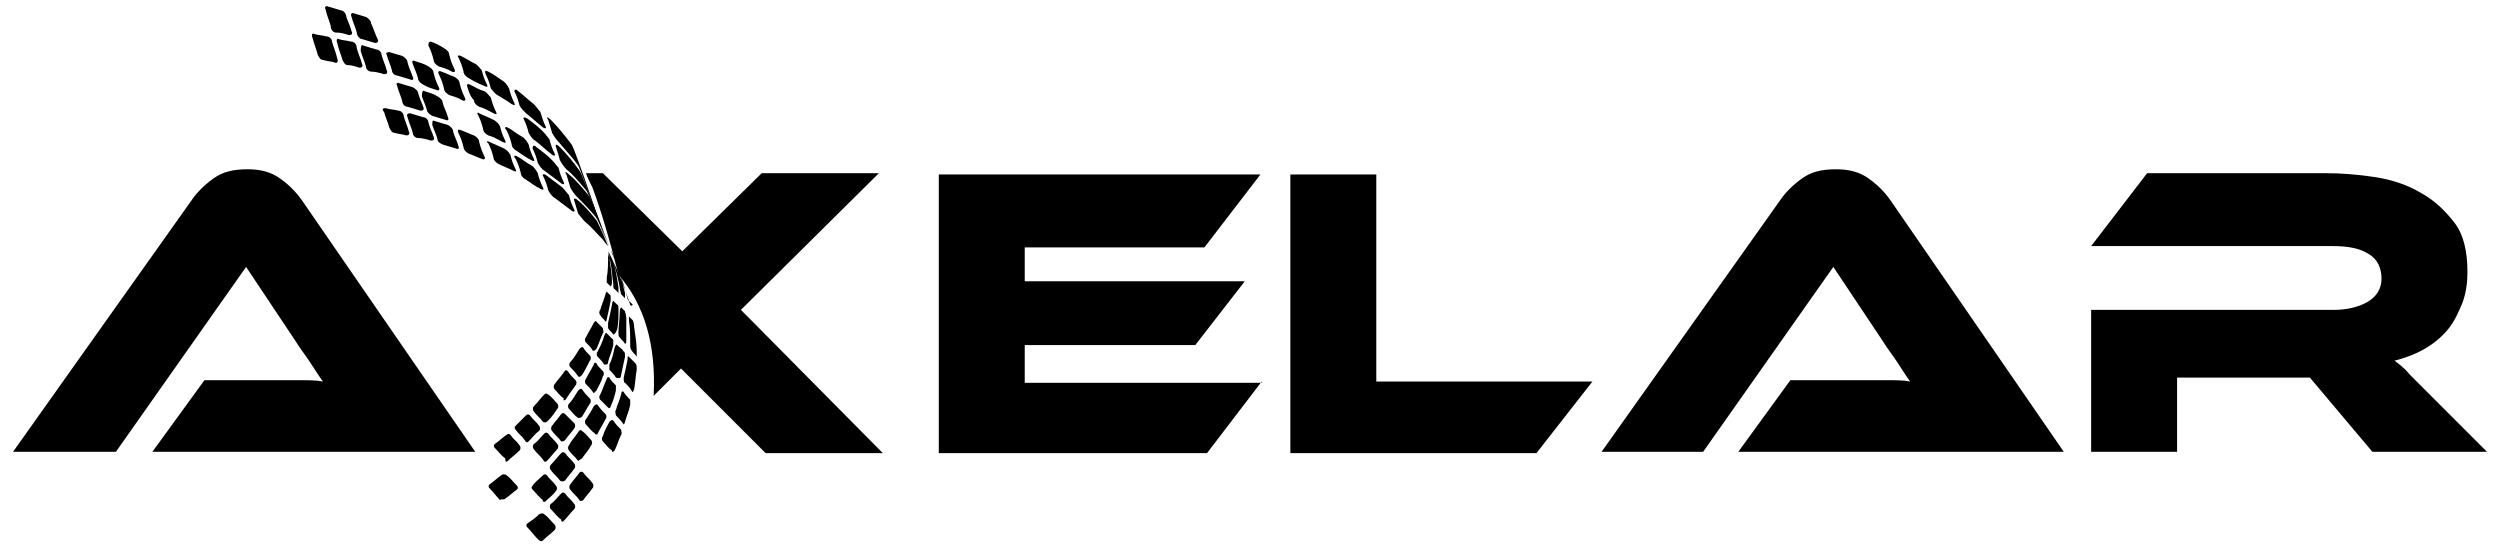
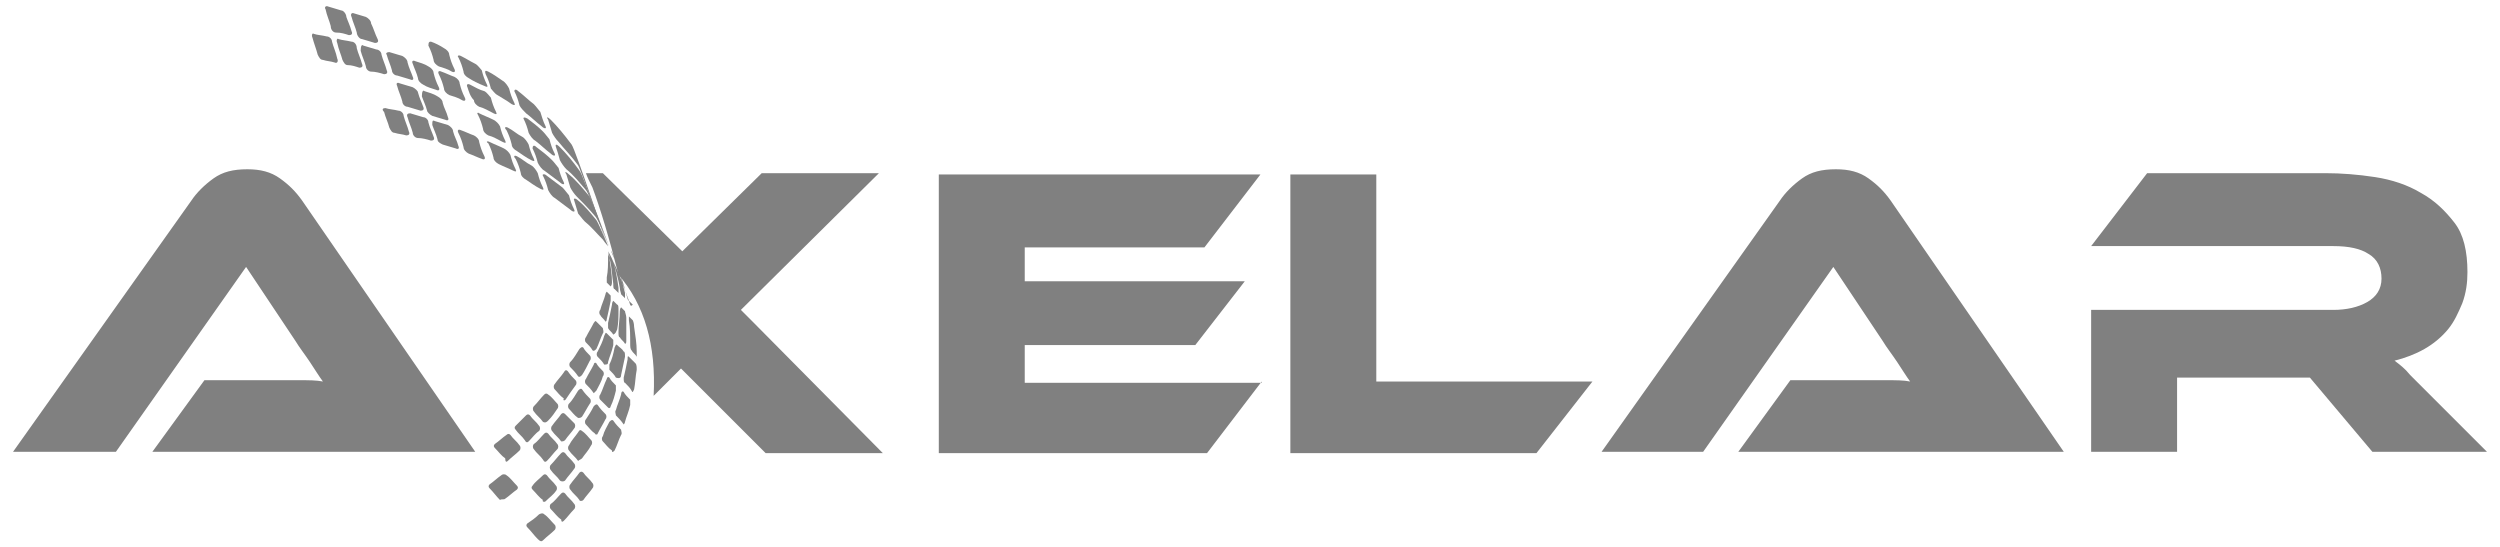
<svg xmlns="http://www.w3.org/2000/svg" version="1.1" id="Layer_1" x="0px" y="0px" viewBox="0 0 192 42" style="enable-background:new 0 0 192 42;" xml:space="preserve">
  <style type="text/css">
- 	.st0{fill-rule:evenodd;clip-rule:evenodd;}
+ 	.st0{fill-rule:evenodd;clip-rule:evenodd;fill:#808080;}
</style>
  <g>
    <path class="st0" d="M24.1,2.6c0.3,0.1,0.6,0.1,1,0.2c0.2,0,0.4,0.2,0.4,0.4c0.1,0.4,0.3,0.8,0.4,1.3c0.1,0.2,0,0.4-0.2,0.3   c-0.3-0.1-0.6-0.1-0.9-0.2c-0.2,0-0.3-0.2-0.4-0.4c-0.1-0.4-0.3-0.9-0.4-1.3C23.9,2.7,24,2.5,24.1,2.6" />
    <path class="st0" d="M25.2,0.5c0.3,0.1,0.7,0.2,1,0.3c0.2,0,0.4,0.3,0.4,0.5C26.7,1.6,26.9,2,27,2.4c0.1,0.2,0,0.3-0.2,0.3   c-0.3-0.1-0.6-0.2-1-0.2c-0.2,0-0.4-0.2-0.4-0.5c-0.1-0.4-0.3-0.8-0.4-1.3C24.9,0.6,25,0.4,25.2,0.5" />
    <path class="st0" d="M27.1,1c0.3,0.1,0.7,0.2,1,0.3c0.2,0.1,0.4,0.3,0.4,0.5C28.7,2.2,28.8,2.6,29,3c0.1,0.2,0,0.3-0.2,0.3   c-0.3-0.1-0.7-0.2-1-0.3c-0.2,0-0.4-0.3-0.4-0.5c-0.1-0.4-0.3-0.8-0.4-1.2C26.9,1.1,27,1,27.1,1" />
    <path class="st0" d="M33.1,3.2c0.3,0.1,0.7,0.3,1,0.5c0.2,0.1,0.4,0.3,0.4,0.5c0.1,0.4,0.2,0.7,0.4,1.1c0.1,0.2,0,0.3-0.2,0.2   c-0.3-0.2-0.7-0.3-1-0.4c-0.2-0.1-0.4-0.3-0.4-0.5c-0.1-0.4-0.2-0.7-0.4-1.1C32.9,3.2,33,3.2,33.1,3.2" />
    <path class="st0" d="M26,3c0.3,0.1,0.6,0.1,1,0.2c0.2,0,0.4,0.2,0.4,0.5c0.1,0.4,0.3,0.8,0.4,1.2c0.1,0.2,0,0.3-0.2,0.3   C27.3,5.1,27,5,26.7,5c-0.2,0-0.3-0.2-0.4-0.4c-0.1-0.4-0.3-0.8-0.4-1.3C25.8,3.1,25.9,2.9,26,3" />
    <path class="st0" d="M27.9,3.5c0.3,0.1,0.7,0.2,1,0.3c0.2,0,0.4,0.2,0.4,0.4c0.1,0.4,0.3,0.8,0.4,1.2c0.1,0.2,0,0.3-0.2,0.3   c-0.3-0.1-0.7-0.2-1-0.2c-0.2,0-0.4-0.2-0.4-0.4c-0.1-0.4-0.3-0.8-0.4-1.2C27.7,3.5,27.8,3.4,27.9,3.5" />
    <path class="st0" d="M29.9,4c0.3,0.1,0.7,0.2,1,0.3c0.2,0.1,0.4,0.3,0.4,0.5c0.1,0.4,0.3,0.8,0.4,1.1c0.1,0.2,0,0.3-0.2,0.2   c-0.3-0.1-0.7-0.2-1-0.3c-0.2,0-0.4-0.2-0.4-0.4c-0.1-0.4-0.3-0.8-0.4-1.2C29.6,4.1,29.7,4,29.9,4" />
    <path class="st0" d="M31.9,4.7c0.3,0.1,0.7,0.2,1,0.4c0.2,0.1,0.4,0.3,0.4,0.5c0.1,0.4,0.2,0.7,0.4,1.1c0.1,0.2,0,0.3-0.2,0.2   c-0.3-0.1-0.7-0.2-1-0.4c-0.2-0.1-0.4-0.3-0.4-0.5c-0.1-0.4-0.3-0.8-0.4-1.1C31.6,4.7,31.7,4.6,31.9,4.7" />
    <path class="st0" d="M33.9,5.5c0.3,0.1,0.7,0.3,1,0.4c0.2,0.1,0.4,0.3,0.4,0.5c0.1,0.4,0.2,0.7,0.4,1.1c0.1,0.2,0,0.3-0.2,0.2   c-0.3-0.2-0.7-0.3-1-0.4c-0.2-0.1-0.4-0.3-0.4-0.5c-0.1-0.4-0.2-0.7-0.4-1.1C33.6,5.5,33.7,5.4,33.9,5.5" />
    <path class="st0" d="M30.7,6.4c0.3,0.1,0.7,0.2,1,0.3c0.2,0.1,0.4,0.3,0.4,0.4c0.1,0.4,0.3,0.8,0.4,1.1c0.1,0.2,0,0.3-0.2,0.3   c-0.3-0.1-0.7-0.2-1-0.3c-0.2,0-0.4-0.2-0.4-0.4c-0.1-0.4-0.3-0.8-0.4-1.2C30.4,6.4,30.5,6.3,30.7,6.4" />
    <path class="st0" d="M32.6,7c0.3,0.1,0.7,0.2,1,0.4c0.2,0.1,0.4,0.3,0.4,0.5c0.1,0.4,0.3,0.7,0.4,1.1c0.1,0.2,0,0.3-0.2,0.2   c-0.3-0.1-0.7-0.2-1-0.3c-0.2-0.1-0.4-0.3-0.4-0.4c-0.1-0.4-0.3-0.8-0.4-1.1C32.4,7,32.5,6.9,32.6,7" />
    <path class="st0" d="M29.6,8.3c0.3,0.1,0.6,0.1,1,0.2c0.2,0,0.4,0.2,0.4,0.4c0.1,0.4,0.3,0.8,0.4,1.2c0.1,0.2,0,0.3-0.2,0.3   c-0.3-0.1-0.6-0.1-0.9-0.2c-0.2,0-0.3-0.2-0.4-0.4c-0.1-0.4-0.3-0.8-0.4-1.2C29.3,8.4,29.4,8.3,29.6,8.3" />
    <path class="st0" d="M31.5,8.7c0.3,0.1,0.7,0.2,1,0.3c0.2,0,0.4,0.2,0.4,0.4c0.1,0.4,0.3,0.8,0.4,1.1c0.1,0.2,0,0.3-0.2,0.3   c-0.3-0.1-0.7-0.2-1-0.2c-0.2,0-0.4-0.2-0.4-0.4c-0.1-0.4-0.3-0.8-0.4-1.2C31.2,8.8,31.3,8.7,31.5,8.7" />
    <path class="st0" d="M33.4,9.3c0.3,0.1,0.7,0.2,1,0.3c0.2,0.1,0.4,0.3,0.4,0.5c0.1,0.4,0.3,0.7,0.4,1.1c0.1,0.2,0,0.3-0.2,0.2   c-0.3-0.1-0.7-0.2-1-0.3c-0.2-0.1-0.4-0.2-0.4-0.4c-0.1-0.4-0.3-0.8-0.4-1.1C33.2,9.3,33.2,9.2,33.4,9.3" />
    <path class="st0" d="M35.4,10c0.3,0.1,0.7,0.3,1,0.4c0.2,0.1,0.4,0.3,0.4,0.5c0.1,0.4,0.2,0.7,0.4,1.1c0.1,0.2,0,0.3-0.2,0.2   c-0.3-0.1-0.7-0.3-1-0.4c-0.2-0.1-0.4-0.3-0.4-0.5c-0.1-0.4-0.2-0.7-0.4-1.1C35.1,10,35.2,9.9,35.4,10" />
    <path class="st0" d="M35.4,4.3c0.4,0.2,0.7,0.4,1.1,0.6c0.2,0.1,0.4,0.4,0.5,0.5c0.1,0.4,0.2,0.7,0.4,1.1c0.1,0.2,0,0.2-0.2,0.1   C36.7,6.4,36.3,6.2,36,6c-0.2-0.1-0.4-0.3-0.4-0.5c-0.1-0.4-0.2-0.7-0.4-1.1C35.1,4.3,35.2,4.2,35.4,4.3" />
    <path class="st0" d="M36.1,6.5c0.4,0.2,0.7,0.4,1.1,0.5c0.2,0.1,0.4,0.4,0.5,0.5c0.1,0.4,0.2,0.7,0.4,1.1c0.1,0.2,0,0.2-0.2,0.1   c-0.4-0.2-0.7-0.4-1.1-0.5c-0.2-0.1-0.4-0.3-0.4-0.5C36.1,7.4,36,7,35.9,6.7C35.8,6.5,35.9,6.4,36.1,6.5" />
    <path class="st0" d="M36.8,8.7c0.4,0.2,0.7,0.3,1.1,0.5c0.2,0.1,0.4,0.3,0.5,0.5c0.1,0.4,0.2,0.7,0.4,1.1c0.1,0.2,0,0.2-0.2,0.1   c-0.4-0.2-0.7-0.4-1.1-0.5c-0.2-0.1-0.4-0.3-0.4-0.5c-0.1-0.4-0.2-0.7-0.4-1.1C36.6,8.7,36.7,8.6,36.8,8.7" />
    <path class="st0" d="M37.6,10.9c0.4,0.2,0.7,0.3,1.1,0.5c0.2,0.1,0.4,0.3,0.5,0.5c0.1,0.4,0.2,0.7,0.4,1.1c0.1,0.2,0,0.2-0.2,0.1   c-0.4-0.2-0.7-0.3-1.1-0.5c-0.2-0.1-0.4-0.3-0.4-0.5c-0.1-0.4-0.2-0.7-0.4-1.1C37.3,10.9,37.4,10.8,37.6,10.9" />
    <path class="st0" d="M37.5,5.5c0.4,0.2,0.8,0.5,1.1,0.7c0.2,0.1,0.4,0.4,0.5,0.6c0.1,0.4,0.2,0.7,0.4,1.1c0.1,0.2,0,0.2-0.2,0.1   c-0.4-0.3-0.8-0.5-1.1-0.7c-0.2-0.1-0.4-0.4-0.5-0.5c-0.1-0.4-0.2-0.7-0.4-1.1C37.2,5.4,37.3,5.4,37.5,5.5" />
    <path class="st0" d="M39.8,7c0.4,0.3,0.8,0.7,1.2,1c0.2,0.2,0.4,0.5,0.5,0.6c0.1,0.3,0.2,0.7,0.4,1.1c0.1,0.2-0.1,0.2-0.3,0   c-0.4-0.3-0.8-0.7-1.2-1c-0.2-0.2-0.4-0.4-0.5-0.6c-0.1-0.4-0.2-0.7-0.4-1.1C39.5,6.9,39.6,6.8,39.8,7" />
    <path class="st0" d="M42.3,9.2c0.5,0.5,1,1.1,1.6,1.9c0.3,0.4,2.8,7.9,2.8,7.9s-2.1-6-2.3-6.3c-0.5-0.7-1.1-1.3-1.5-1.8   c-0.2-0.2-0.4-0.5-0.5-0.7c-0.1-0.3-0.2-0.7-0.3-1C41.9,8.9,42.1,9,42.3,9.2" />
    <path class="st0" d="M40.5,9.1c0.4,0.3,0.8,0.6,1.2,1c0.2,0.2,0.4,0.5,0.5,0.6c0.1,0.4,0.2,0.7,0.4,1.1c0.1,0.2-0.1,0.2-0.3,0   c-0.4-0.3-0.8-0.7-1.2-1c-0.2-0.1-0.4-0.4-0.5-0.6c-0.1-0.4-0.2-0.7-0.4-1.1C40.2,9,40.3,9,40.5,9.1" />
    <path class="st0" d="M43,11.3c0.5,0.5,1,1.1,1.5,1.8c0.3,0.3,2.2,5.9,2.2,5.9s-1.4-4.1-1.7-4.4c-0.5-0.6-1-1.2-1.5-1.6   c-0.2-0.2-0.4-0.5-0.5-0.7c-0.1-0.4-0.2-0.7-0.3-1C42.6,11,42.8,11.1,43,11.3" />
    <path class="st0" d="M39,9.8c0.4,0.2,0.7,0.5,1.1,0.7c0.2,0.1,0.4,0.4,0.5,0.6c0.1,0.4,0.2,0.7,0.4,1.1c0.1,0.2,0,0.2-0.2,0.1   c-0.4-0.2-0.8-0.5-1.1-0.7c-0.2-0.1-0.4-0.3-0.4-0.5c-0.1-0.4-0.2-0.7-0.4-1.1C38.7,9.8,38.8,9.7,39,9.8" />
    <path class="st0" d="M41.2,11.3c0.4,0.3,0.8,0.6,1.2,1c0.2,0.2,0.4,0.5,0.5,0.6c0.1,0.4,0.2,0.7,0.4,1.1c0.1,0.2-0.1,0.2-0.3,0   c-0.4-0.3-0.8-0.6-1.2-0.9c-0.2-0.1-0.4-0.4-0.5-0.6c-0.1-0.4-0.2-0.7-0.4-1.1C40.9,11.2,41,11.1,41.2,11.3" />
    <path class="st0" d="M43.7,13.4c0.5,0.4,1,1,1.5,1.6c0.3,0.3,1.6,4,1.6,4s-0.8-2.1-1.1-2.4c-0.5-0.6-1-1.1-1.4-1.5   c-0.2-0.2-0.4-0.5-0.5-0.7c-0.1-0.3-0.2-0.7-0.3-1C43.3,13.1,43.5,13.2,43.7,13.4" />
    <path class="st0" d="M39.7,12c0.4,0.2,0.7,0.5,1.1,0.7c0.2,0.1,0.4,0.4,0.5,0.6c0.1,0.4,0.2,0.7,0.4,1.1c0.1,0.2,0,0.2-0.2,0.1   c-0.4-0.2-0.8-0.5-1.1-0.7c-0.2-0.1-0.4-0.3-0.4-0.5c-0.1-0.4-0.2-0.7-0.4-1.1C39.4,12,39.5,11.9,39.7,12" />
    <path class="st0" d="M42,13.5c0.4,0.3,0.8,0.6,1.2,0.9c0.2,0.2,0.4,0.5,0.5,0.6c0.1,0.4,0.2,0.7,0.4,1.1c0.1,0.2-0.1,0.2-0.3,0   c-0.4-0.3-0.8-0.6-1.2-0.9c-0.2-0.1-0.4-0.4-0.5-0.6c-0.1-0.4-0.2-0.7-0.4-1.1C41.6,13.4,41.8,13.3,42,13.5" />
    <path class="st0" d="M44.4,15.4c0.5,0.4,0.9,0.9,1.4,1.5c0.2,0.3,0.9,2,0.9,2s-0.2-0.2-0.4-0.5c-0.5-0.5-0.9-1-1.4-1.4   c-0.2-0.2-0.4-0.5-0.5-0.6c-0.1-0.3-0.2-0.7-0.3-1C44,15.2,44.2,15.2,44.4,15.4" />
    <path class="st0" d="M41.7,41.5c0.3-0.3,0.6-0.5,0.9-0.8c0.1-0.1,0.1-0.3,0-0.4c-0.3-0.3-0.5-0.6-0.8-0.8c-0.1-0.1-0.2-0.1-0.4,0   c-0.3,0.3-0.6,0.5-0.9,0.7c-0.1,0.1-0.1,0.2,0,0.3c0.3,0.3,0.5,0.6,0.8,0.9C41.5,41.6,41.6,41.6,41.7,41.5 M39,35.4   c0.3-0.3,0.6-0.5,0.9-0.8c0.1-0.1,0.1-0.3,0-0.4c-0.2-0.3-0.5-0.5-0.7-0.8c-0.1-0.1-0.2-0.1-0.3,0c-0.3,0.2-0.6,0.5-0.9,0.7   c-0.1,0.1-0.1,0.2,0,0.3c0.3,0.3,0.5,0.6,0.8,0.8C38.8,35.5,38.9,35.5,39,35.4z M40.6,33.9c0.3-0.3,0.5-0.6,0.8-0.8   c0.1-0.1,0.1-0.3,0-0.4c-0.2-0.3-0.5-0.5-0.7-0.8c-0.1-0.1-0.2-0.1-0.3,0c-0.3,0.3-0.5,0.5-0.8,0.8c-0.1,0.1-0.1,0.2,0,0.3   c0.2,0.3,0.5,0.5,0.7,0.8C40.4,34,40.5,34,40.6,33.9z M42.1,32.3c0.3-0.3,0.5-0.6,0.7-0.9c0.1-0.1,0.1-0.3,0-0.4   c-0.2-0.2-0.4-0.5-0.7-0.7c-0.1-0.1-0.2-0.1-0.3,0c-0.3,0.3-0.5,0.6-0.8,0.9c-0.1,0.1-0.1,0.3,0,0.4c0.2,0.3,0.5,0.5,0.7,0.8   C41.9,32.5,42,32.4,42.1,32.3z M43.5,30.6c0.2-0.3,0.4-0.6,0.7-1c0.1-0.1,0.1-0.3,0-0.4c-0.2-0.2-0.4-0.4-0.6-0.7   c-0.1-0.1-0.2-0.1-0.3,0.1c-0.2,0.3-0.5,0.6-0.7,0.9c-0.1,0.1-0.1,0.3,0,0.4c0.2,0.2,0.4,0.5,0.7,0.7   C43.2,30.8,43.4,30.8,43.5,30.6z M44.7,28.8c0.2-0.3,0.4-0.7,0.6-1.1c0.1-0.1,0.1-0.3,0-0.4c-0.2-0.2-0.4-0.4-0.5-0.6   c-0.1-0.1-0.2,0-0.3,0.1c-0.2,0.3-0.4,0.7-0.7,1c-0.1,0.1-0.1,0.3,0,0.4c0.2,0.2,0.4,0.4,0.6,0.7C44.5,29,44.6,28.9,44.7,28.8z    M45.8,26.8c0.2-0.4,0.3-0.8,0.5-1.2c0.1-0.1,0-0.3,0-0.4c-0.2-0.2-0.3-0.3-0.5-0.5c-0.1-0.1-0.1,0-0.2,0.1   c-0.2,0.4-0.4,0.7-0.6,1.1c-0.1,0.1-0.1,0.3,0,0.4c0.2,0.2,0.4,0.4,0.5,0.6C45.6,27,45.7,26.9,45.8,26.8z M46.6,24.5   c0.1-0.4,0.2-0.9,0.3-1.4c0-0.2,0-0.4,0-0.4c-0.1-0.1-0.2-0.2-0.3-0.3c0,0-0.1,0.1-0.1,0.2c-0.1,0.4-0.3,0.8-0.4,1.2   c-0.1,0.1-0.1,0.3,0,0.4c0.1,0.2,0.3,0.3,0.4,0.5C46.5,24.7,46.6,24.7,46.6,24.5z M42,35.4c0.3-0.3,0.5-0.6,0.8-0.9   c0.1-0.1,0.1-0.3,0-0.4c-0.2-0.3-0.5-0.5-0.7-0.8c-0.1-0.1-0.2-0.1-0.3,0c-0.3,0.3-0.5,0.6-0.8,0.8c-0.1,0.1-0.1,0.3,0,0.4   c0.2,0.3,0.5,0.5,0.7,0.8C41.8,35.5,41.9,35.5,42,35.4z M43.4,33.8c0.2-0.3,0.5-0.6,0.7-0.9c0.1-0.1,0.1-0.3,0-0.4   c-0.2-0.2-0.5-0.5-0.7-0.7c-0.1-0.1-0.2-0.1-0.3,0c-0.2,0.3-0.5,0.6-0.7,0.9c-0.1,0.1-0.1,0.3,0,0.4c0.2,0.3,0.5,0.5,0.7,0.8   C43.2,33.9,43.3,33.9,43.4,33.8z M44.7,32c0.2-0.3,0.4-0.7,0.6-1c0.1-0.1,0.1-0.3,0-0.4c-0.2-0.2-0.4-0.4-0.6-0.7   c-0.1-0.1-0.2,0-0.3,0.1c-0.2,0.3-0.4,0.7-0.7,1c-0.1,0.1-0.1,0.3,0,0.4c0.2,0.2,0.4,0.5,0.7,0.7C44.5,32.1,44.6,32.1,44.7,32z    M45.8,30c0.2-0.4,0.4-0.7,0.5-1.1c0.1-0.1,0.1-0.3,0-0.4c-0.2-0.2-0.4-0.4-0.5-0.6c-0.1-0.1-0.2,0-0.2,0.1   c-0.2,0.4-0.4,0.7-0.6,1.1c-0.1,0.1-0.1,0.3,0,0.4c0.2,0.2,0.4,0.4,0.6,0.7C45.6,30.2,45.7,30.1,45.8,30z M46.7,27.8   c0.1-0.4,0.3-0.8,0.4-1.3c0-0.2,0-0.3,0-0.4c-0.2-0.2-0.3-0.3-0.5-0.5c-0.1-0.1-0.1,0-0.2,0.2c-0.1,0.4-0.3,0.8-0.5,1.2   c-0.1,0.1-0.1,0.3,0,0.4c0.2,0.2,0.4,0.4,0.5,0.6C46.6,28,46.7,28,46.7,27.8z M47.4,25.3c0.1-0.5,0.1-1,0.1-1.5   c0-0.2,0-0.4-0.1-0.4c-0.1-0.1-0.2-0.2-0.3-0.3c0,0-0.1,0.1-0.1,0.3c-0.1,0.5-0.2,1-0.3,1.4c0,0.2,0,0.3,0,0.4   c0.1,0.2,0.3,0.3,0.4,0.5C47.3,25.6,47.3,25.5,47.4,25.3z M41.9,38.5c0.3-0.3,0.6-0.5,0.8-0.8c0.1-0.1,0.1-0.3,0-0.4   c-0.2-0.3-0.5-0.5-0.7-0.8c-0.1-0.1-0.2-0.1-0.3,0c-0.3,0.3-0.6,0.5-0.8,0.8c-0.1,0.1-0.1,0.2,0,0.3c0.3,0.3,0.5,0.6,0.8,0.8   C41.6,38.5,41.8,38.6,41.9,38.5z M43.4,36.9c0.2-0.3,0.5-0.6,0.7-0.9c0.1-0.1,0.1-0.3,0-0.4c-0.2-0.3-0.5-0.5-0.7-0.8   c-0.1-0.1-0.2-0.1-0.3,0c-0.3,0.3-0.5,0.6-0.8,0.9c-0.1,0.1-0.1,0.3,0,0.4c0.2,0.3,0.5,0.5,0.7,0.8C43.1,37,43.3,37,43.4,36.9z    M44.7,35.2c0.2-0.3,0.5-0.6,0.7-1c0.1-0.1,0.1-0.3,0-0.4c-0.2-0.2-0.4-0.5-0.7-0.7c-0.1-0.1-0.2-0.1-0.3,0.1   c-0.2,0.3-0.5,0.6-0.7,1c-0.1,0.1-0.1,0.3,0,0.4c0.2,0.3,0.5,0.5,0.7,0.8C44.5,35.3,44.6,35.3,44.7,35.2z M45.9,33.3   c0.2-0.4,0.4-0.7,0.6-1.1c0.1-0.1,0.1-0.3,0-0.4c-0.2-0.2-0.4-0.4-0.6-0.7c-0.1-0.1-0.2,0-0.3,0.1c-0.2,0.4-0.4,0.7-0.6,1   c-0.1,0.1-0.1,0.3,0,0.4c0.2,0.2,0.4,0.5,0.7,0.7C45.7,33.4,45.9,33.4,45.9,33.3z M46.9,31.2c0.2-0.4,0.3-0.8,0.4-1.2   c0-0.2,0-0.3,0-0.4c-0.2-0.2-0.4-0.4-0.5-0.6c-0.1-0.1-0.2,0-0.2,0.1c-0.2,0.4-0.3,0.8-0.5,1.2c-0.1,0.1-0.1,0.3,0,0.4   c0.2,0.2,0.4,0.4,0.6,0.6C46.8,31.4,46.9,31.3,46.9,31.2z M47.7,28.8c0.1-0.5,0.2-0.9,0.3-1.4c0-0.2,0-0.4-0.1-0.4   c-0.1-0.2-0.3-0.3-0.5-0.5c-0.1-0.1-0.1,0-0.2,0.2c-0.1,0.5-0.2,0.9-0.4,1.3c0,0.2,0,0.3,0,0.4c0.2,0.2,0.4,0.4,0.5,0.6   C47.6,29.1,47.7,29,47.7,28.8z M48.1,26.1c0-0.5,0-1.1,0-1.7c0-0.2-0.1-0.4-0.1-0.5c-0.1-0.1-0.2-0.2-0.3-0.3c0,0-0.1,0.1-0.1,0.3   c0,0.6-0.1,1.1-0.1,1.6c0,0.2,0,0.4,0.1,0.4c0.1,0.2,0.3,0.3,0.4,0.5C48.1,26.4,48.1,26.3,48.1,26.1z M43.3,40   c0.3-0.3,0.5-0.6,0.8-0.9c0.1-0.1,0.1-0.3,0-0.4c-0.2-0.3-0.5-0.5-0.7-0.8c-0.1-0.1-0.2-0.1-0.3,0c-0.3,0.3-0.5,0.6-0.8,0.8   c-0.1,0.1-0.1,0.3,0,0.4c0.3,0.3,0.5,0.6,0.8,0.8C43.1,40.1,43.2,40.1,43.3,40z M44.8,38.4c0.2-0.3,0.5-0.6,0.7-0.9   c0.1-0.1,0.1-0.3,0-0.4c-0.2-0.3-0.5-0.5-0.7-0.8c-0.1-0.1-0.2-0.1-0.3,0c-0.2,0.3-0.5,0.6-0.7,0.9c-0.1,0.1-0.1,0.3,0,0.4   c0.2,0.3,0.5,0.5,0.7,0.8C44.5,38.5,44.7,38.5,44.8,38.4z M47.2,34.6c0.2-0.4,0.3-0.8,0.5-1.2c0.1-0.1,0-0.3,0-0.4   c-0.2-0.2-0.4-0.4-0.6-0.7c-0.1-0.1-0.2,0-0.3,0.1c-0.2,0.4-0.4,0.7-0.5,1.1c-0.1,0.1-0.1,0.3,0,0.4c0.2,0.2,0.4,0.5,0.7,0.7   C47,34.8,47.1,34.7,47.2,34.6z M48,32.4c0.1-0.4,0.3-0.8,0.4-1.3c0-0.2,0-0.3,0-0.4c-0.2-0.2-0.4-0.4-0.5-0.6   c-0.1-0.1-0.2,0-0.2,0.2c-0.1,0.4-0.3,0.8-0.4,1.2c-0.1,0.1,0,0.3,0,0.4c0.2,0.2,0.4,0.4,0.6,0.7C47.9,32.6,48,32.5,48,32.4z    M48.7,29.9c0.1-0.5,0.1-1,0.2-1.5c0-0.2,0-0.4-0.1-0.5c-0.2-0.2-0.3-0.3-0.5-0.5c-0.1-0.1-0.1,0-0.1,0.2c-0.1,0.5-0.2,1-0.3,1.4   c0,0.2,0,0.4,0.1,0.4c0.2,0.2,0.4,0.4,0.5,0.6C48.6,30.2,48.6,30.1,48.7,29.9z M48.9,27c0-0.6-0.1-1.2-0.2-1.9   c0-0.3-0.1-0.5-0.1-0.5c-0.1-0.1-0.2-0.2-0.3-0.3c0,0,0,0.1,0,0.3c0.1,0.6,0.1,1.2,0.1,1.8c0,0.2,0,0.4,0.1,0.5   c0.1,0.2,0.3,0.3,0.4,0.5C48.9,27.3,48.9,27.2,48.9,27z M48.3,23.1c-0.3-0.8-0.6-1.8-1.2-3c-0.2-0.5-0.4-0.8-0.4-0.8s0,0.2,0,0.4   c0,0.6,0,1.1-0.1,1.6c0,0.2,0,0.3,0,0.4c0.1,0.1,0.2,0.2,0.3,0.3c0,0,0.1-0.1,0.1-0.3c0-0.6-0.1-1.2-0.2-1.9   c-0.1-0.3-0.1-0.5-0.1-0.5c0,0,0.1,0.2,0.1,0.5c0.2,0.7,0.2,1.4,0.3,2c0,0.2,0,0.4,0.1,0.4c0.1,0.1,0.2,0.2,0.3,0.3   c0,0,0-0.1,0-0.4c-0.1-0.7-0.2-1.4-0.5-2.3c-0.1-0.3-0.2-0.6-0.2-0.6c0,0,0.1,0.3,0.2,0.6c0.3,0.9,0.5,1.7,0.6,2.3   c0,0.2,0.1,0.4,0.1,0.5c0.1,0.1,0.2,0.2,0.3,0.3c0,0,0-0.1,0-0.4c-0.2-0.8-0.4-1.6-0.8-2.6c-0.2-0.4-0.3-0.7-0.3-0.7   c0,0,0.2,0.3,0.3,0.7c0.4,1,0.7,1.9,0.9,2.7c0.1,0.3,0.1,0.5,0.2,0.5c0.1,0.1,0.2,0.2,0.3,0.3C48.4,23.6,48.4,23.4,48.3,23.1z    M38.8,38.3c0.3-0.2,0.6-0.5,0.9-0.7c0.1-0.1,0.1-0.2,0-0.3c-0.3-0.3-0.5-0.6-0.8-0.8c-0.1-0.1-0.3-0.1-0.4,0   c-0.3,0.2-0.6,0.5-0.9,0.7c-0.1,0.1-0.1,0.2,0,0.3c0.3,0.3,0.5,0.6,0.8,0.9C38.5,38.3,38.7,38.4,38.8,38.3z" />
    <path class="st0" d="M56.9,23.8l10.6-10.5h-9l-6.1,6l-6.1-6h-1.3c0.1,0.3,0.3,0.7,0.5,1.1c0.6,1.6,1.3,3.9,2,6.7   c2,2.3,2.9,5.4,2.7,9.3l2.1-2.1l6.5,6.5h9L57.7,24.6L56.9,23.8" />
    <path class="st0" d="M191,34.7h-8.8l-4.8-5.7h-10.2v5.7h-6.6V23.8h18.6c1,0,1.9-0.2,2.6-0.6c0.7-0.4,1.1-1,1.1-1.8   c0-0.8-0.3-1.5-1-1.9c-0.6-0.4-1.5-0.6-2.7-0.6h-18.6l4.3-5.6h13.7c1.2,0,2.5,0.1,3.8,0.3c1.3,0.2,2.5,0.6,3.5,1.2   c1.1,0.6,1.9,1.4,2.6,2.3s1,2.2,1,3.8c0,0.8-0.1,1.6-0.4,2.4c-0.3,0.7-0.6,1.4-1.1,2c-0.5,0.6-1.1,1.1-1.8,1.5   c-0.7,0.4-1.5,0.7-2.3,0.9c0.4,0.3,0.8,0.6,1.2,1.1c0.4,0.4,1,1,1.8,1.8L191,34.7 M133.5,34.7l4-5.5h5.4c0.6,0,1.3,0,2,0   s1.3,0,1.8,0.1c-0.3-0.4-0.6-0.9-1-1.5c-0.4-0.6-0.8-1.1-1.1-1.6l-3.8-5.7l-10,14.2h-7.8l13.7-19.3c0.4-0.6,1-1.2,1.7-1.7   c0.7-0.5,1.5-0.7,2.6-0.7c1,0,1.8,0.2,2.5,0.7c0.7,0.5,1.2,1,1.7,1.7l13.3,19.3H133.5z M122.3,29.3l-4.3,5.5H99.1V13.4h6.6v15.9   H122.3z M96.9,29.3l-4.2,5.5H72.1V13.4h24.7l-4.3,5.6H78.7v2.6h16.9l-3.8,4.9H78.7v2.9H96.9z M11.7,34.7l4-5.5H21c0.6,0,1.3,0,2,0   c0.7,0,1.3,0,1.8,0.1c-0.3-0.4-0.6-0.9-1-1.5c-0.4-0.6-0.8-1.1-1.1-1.6l-3.8-5.7l-10,14.2H1l13.7-19.3c0.4-0.6,1-1.2,1.7-1.7   c0.7-0.5,1.5-0.7,2.6-0.7c1,0,1.8,0.2,2.5,0.7c0.7,0.5,1.2,1,1.7,1.7l13.3,19.3H11.7z" />
  </g>
</svg>
